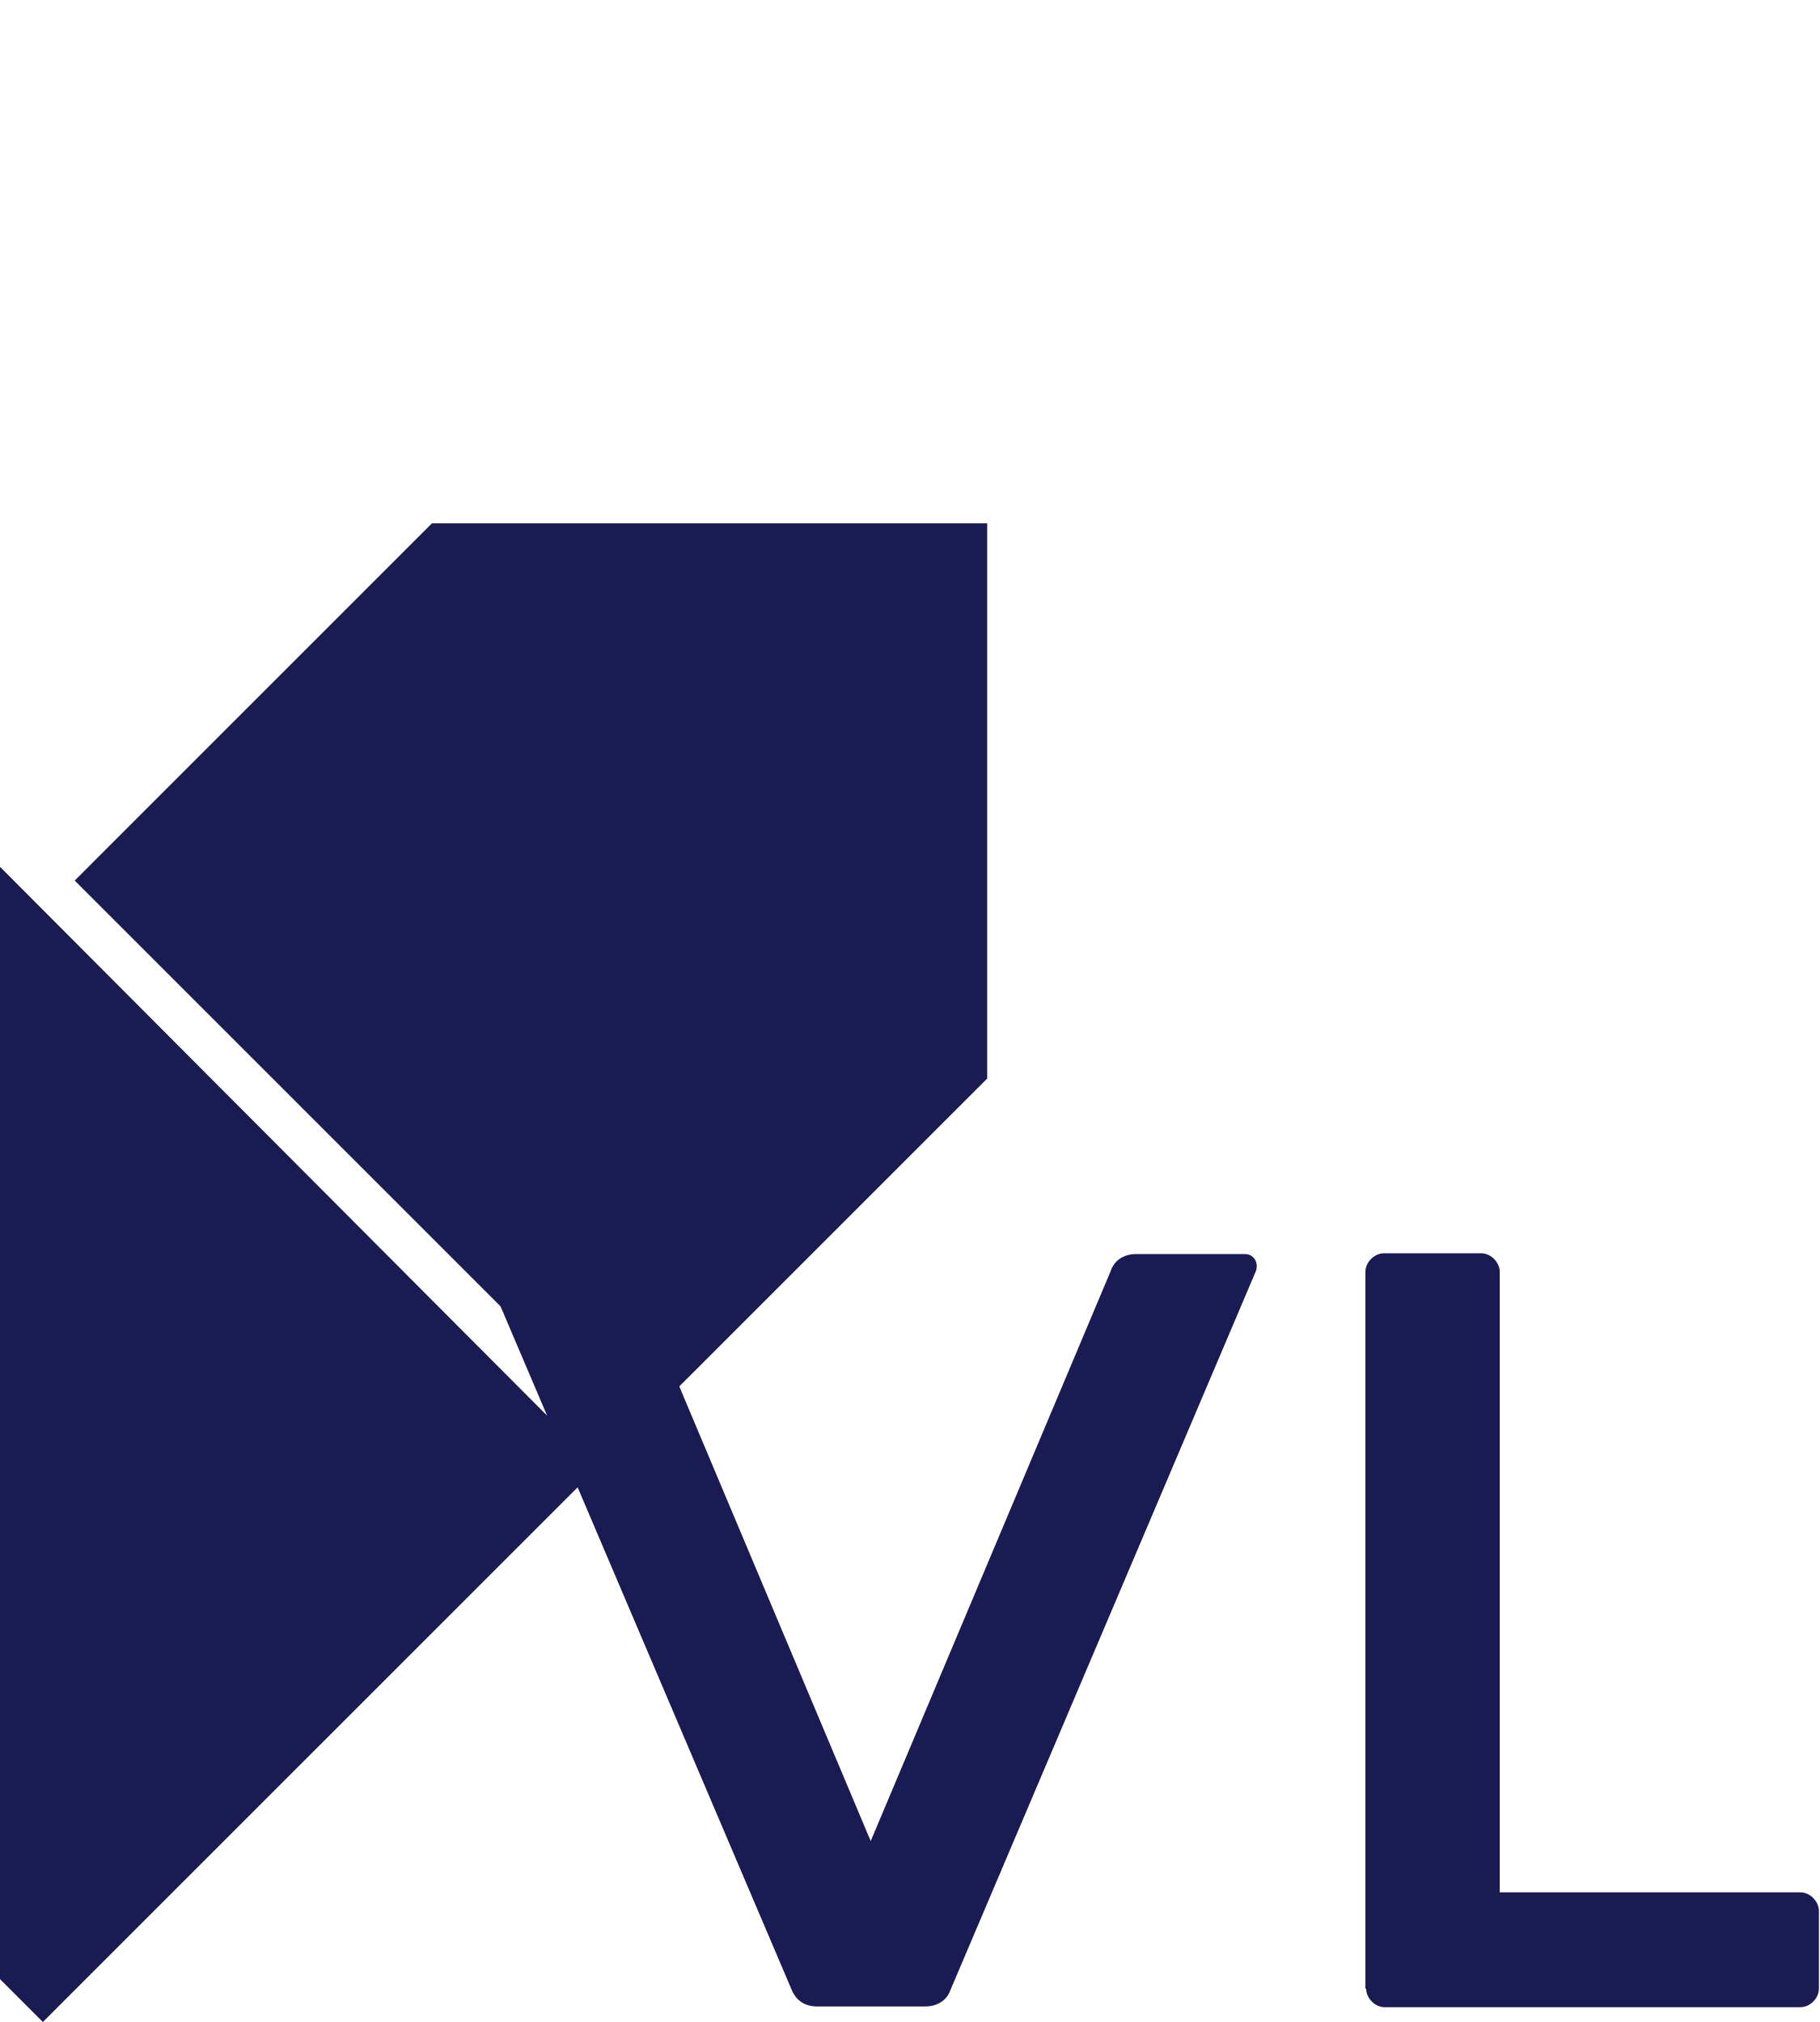
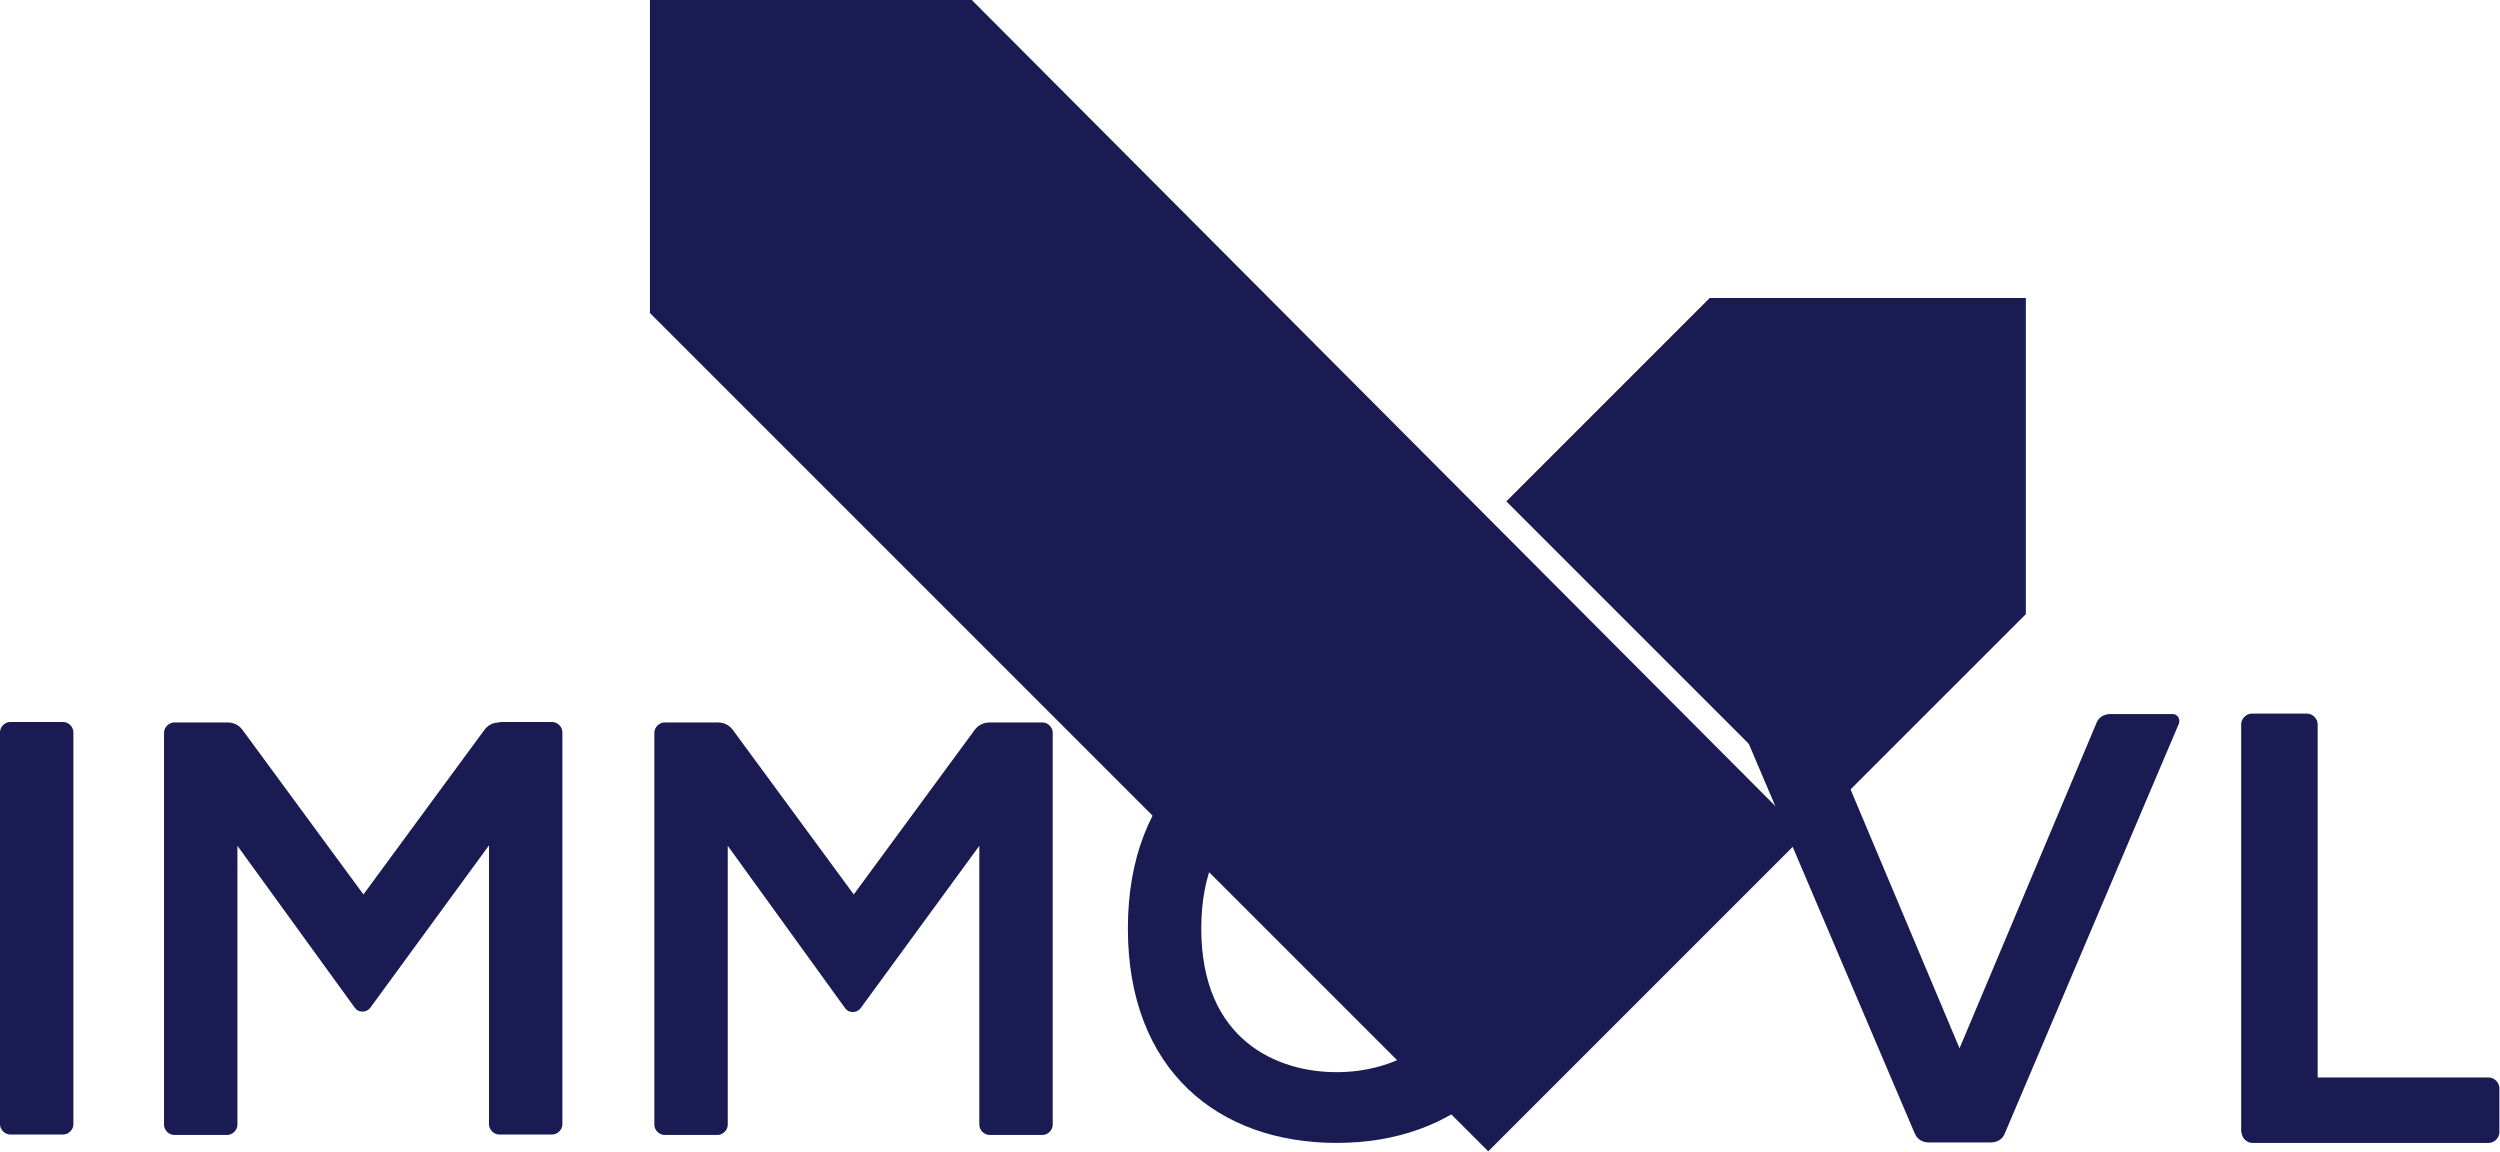
- <svg xmlns="http://www.w3.org/2000/svg" width="63" height="70" viewBox="0 0 63 70" fill="none">
-   <path d="M1.484 70L-49.483 19.032V0H-29.913L20.705 50.78L1.484 70Z" fill="#191B52" />
-   <path d="M21.806 49.704L34.172 37.339V18.118H14.951L2.586 30.484L21.806 49.704Z" fill="#191B52" />
-   <path d="M-7.737 65.188C-11.312 65.188 -15.962 63.28 -15.962 56.452C-15.962 49.624 -11.312 47.715 -7.737 47.715C-4.161 47.715 0.489 49.624 0.489 56.452C0.489 63.28 -4.161 65.188 -7.737 65.188ZM-7.737 43.414C-14.941 43.414 -20.425 47.849 -20.425 56.452C-20.425 65.054 -14.941 69.489 -7.737 69.489C-0.532 69.489 4.952 65.054 4.952 56.452C4.952 47.849 -0.532 43.414 -7.737 43.414ZM-28.812 43.925C-29.242 43.925 -29.564 44.113 -29.78 44.435L-37.091 54.382L-44.403 44.435C-44.618 44.113 -44.941 43.925 -45.371 43.925H-48.597C-48.919 43.925 -49.215 44.221 -49.215 44.543V68.387C-49.215 68.71 -48.919 69.005 -48.597 69.005H-45.371C-45.048 69.005 -44.753 68.71 -44.753 68.387V51.425L-37.602 61.317C-37.495 61.452 -37.36 61.532 -37.145 61.532C-36.957 61.532 -36.796 61.452 -36.688 61.317L-29.457 51.425V68.387C-29.457 68.71 -29.161 69.005 -28.839 69.005H-25.613C-25.29 69.005 -24.995 68.71 -24.995 68.387V44.543C-24.995 44.221 -25.29 43.925 -25.613 43.925H-28.812ZM-58.624 43.925C-59.054 43.925 -59.376 44.113 -59.591 44.435L-66.903 54.382L-74.215 44.435C-74.43 44.113 -74.753 43.925 -75.183 43.925H-78.409C-78.731 43.925 -79.027 44.221 -79.027 44.543V68.387C-79.027 68.71 -78.731 69.005 -78.409 69.005H-75.183C-74.86 69.005 -74.564 68.71 -74.564 68.387V51.425L-67.414 61.29C-67.306 61.425 -67.172 61.505 -66.957 61.505C-66.769 61.505 -66.608 61.425 -66.5 61.29L-59.269 51.398V68.36C-59.269 68.683 -58.973 68.978 -58.651 68.978H-55.425C-55.102 68.978 -54.806 68.683 -54.806 68.36V44.516C-54.806 44.194 -55.102 43.898 -55.425 43.898H-58.624V43.925ZM-84.538 44.516C-84.538 44.194 -84.833 43.898 -85.156 43.898H-88.382C-88.704 43.898 -89 44.194 -89 44.516V68.36C-89 68.683 -88.704 68.978 -88.382 68.978H-85.156C-84.833 68.978 -84.538 68.683 -84.538 68.36V44.516Z" fill="#191B52" />
-   <path d="M47.29 68.844C47.29 69.167 47.586 69.489 47.936 69.489H62.317C62.64 69.489 62.962 69.194 62.962 68.844V66.156C62.962 65.833 62.667 65.511 62.317 65.511H51.914V44.032C51.914 43.71 51.618 43.387 51.269 43.387H47.909C47.586 43.387 47.264 43.683 47.264 44.032V68.844H47.29ZM27.398 68.871C27.559 69.274 27.882 69.462 28.285 69.462H32.022C32.425 69.462 32.774 69.274 32.909 68.871L43.473 44.005C43.581 43.71 43.393 43.414 43.097 43.414H39.333C38.93 43.414 38.581 43.602 38.446 44.005L30.14 63.736L21.833 44.005C21.672 43.602 21.35 43.414 20.946 43.414H17.183C16.887 43.414 16.672 43.71 16.807 44.005L27.398 68.871Z" fill="#191B52" />
+ <svg xmlns="http://www.w3.org/2000/svg" width="152" height="70" viewBox="0 0 152 70" fill="none">
+   <path d="M90.484 70L39.517 19.032V0H59.087L109.705 50.78L90.484 70Z" fill="#191B52" />
+   <path d="M110.806 49.704L123.172 37.339V18.118H103.952L91.586 30.484L110.806 49.704Z" fill="#191B52" />
+   <path d="M81.263 65.188C77.688 65.188 73.038 63.28 73.038 56.452C73.038 49.624 77.688 47.715 81.263 47.715C84.839 47.715 89.489 49.624 89.489 56.452C89.489 63.28 84.839 65.188 81.263 65.188ZM81.263 43.414C74.059 43.414 68.575 47.849 68.575 56.452C68.575 65.054 74.059 69.489 81.263 69.489C88.468 69.489 93.952 65.054 93.952 56.452C93.952 47.849 88.468 43.414 81.263 43.414ZM60.188 43.925C59.758 43.925 59.435 44.113 59.22 44.435L51.909 54.382L44.597 44.435C44.382 44.113 44.059 43.925 43.629 43.925H40.403C40.081 43.925 39.785 44.221 39.785 44.543V68.387C39.785 68.71 40.081 69.005 40.403 69.005H43.629C43.952 69.005 44.247 68.71 44.247 68.387V51.425L51.398 61.317C51.505 61.452 51.64 61.532 51.855 61.532C52.043 61.532 52.204 61.452 52.312 61.317L59.543 51.425V68.387C59.543 68.71 59.839 69.005 60.161 69.005H63.387C63.71 69.005 64.005 68.71 64.005 68.387V44.543C64.005 44.221 63.71 43.925 63.387 43.925H60.188ZM30.376 43.925C29.946 43.925 29.624 44.113 29.409 44.435L22.097 54.382L14.785 44.435C14.57 44.113 14.247 43.925 13.817 43.925H10.591C10.269 43.925 9.973 44.221 9.973 44.543V68.387C9.973 68.71 10.269 69.005 10.591 69.005H13.817C14.14 69.005 14.435 68.71 14.435 68.387V51.425L21.586 61.29C21.694 61.425 21.828 61.505 22.043 61.505C22.231 61.505 22.392 61.425 22.5 61.29L29.731 51.398V68.36C29.731 68.683 30.027 68.978 30.349 68.978H33.575C33.898 68.978 34.194 68.683 34.194 68.36V44.516C34.194 44.194 33.898 43.898 33.575 43.898H30.376V43.925ZM4.462 44.516C4.462 44.194 4.167 43.898 3.844 43.898H0.618C0.296 43.898 0 44.194 0 44.516V68.36C0 68.683 0.296 68.978 0.618 68.978H3.844C4.167 68.978 4.462 68.683 4.462 68.36V44.516Z" fill="#191B52" />
+   <path d="M136.29 68.844C136.29 69.167 136.586 69.489 136.936 69.489H151.317C151.64 69.489 151.962 69.194 151.962 68.844V66.156C151.962 65.833 151.667 65.511 151.317 65.511H140.914V44.032C140.914 43.71 140.618 43.387 140.269 43.387H136.909C136.586 43.387 136.264 43.683 136.264 44.032V68.844H136.29ZM116.398 68.871C116.559 69.274 116.882 69.462 117.285 69.462H121.022C121.425 69.462 121.774 69.274 121.909 68.871L132.473 44.005C132.581 43.71 132.393 43.414 132.097 43.414H128.333C127.93 43.414 127.581 43.602 127.446 44.005L119.14 63.736L110.833 44.005C110.672 43.602 110.35 43.414 109.946 43.414H106.183C105.887 43.414 105.672 43.71 105.807 44.005L116.398 68.871Z" fill="#191B52" />
</svg>
